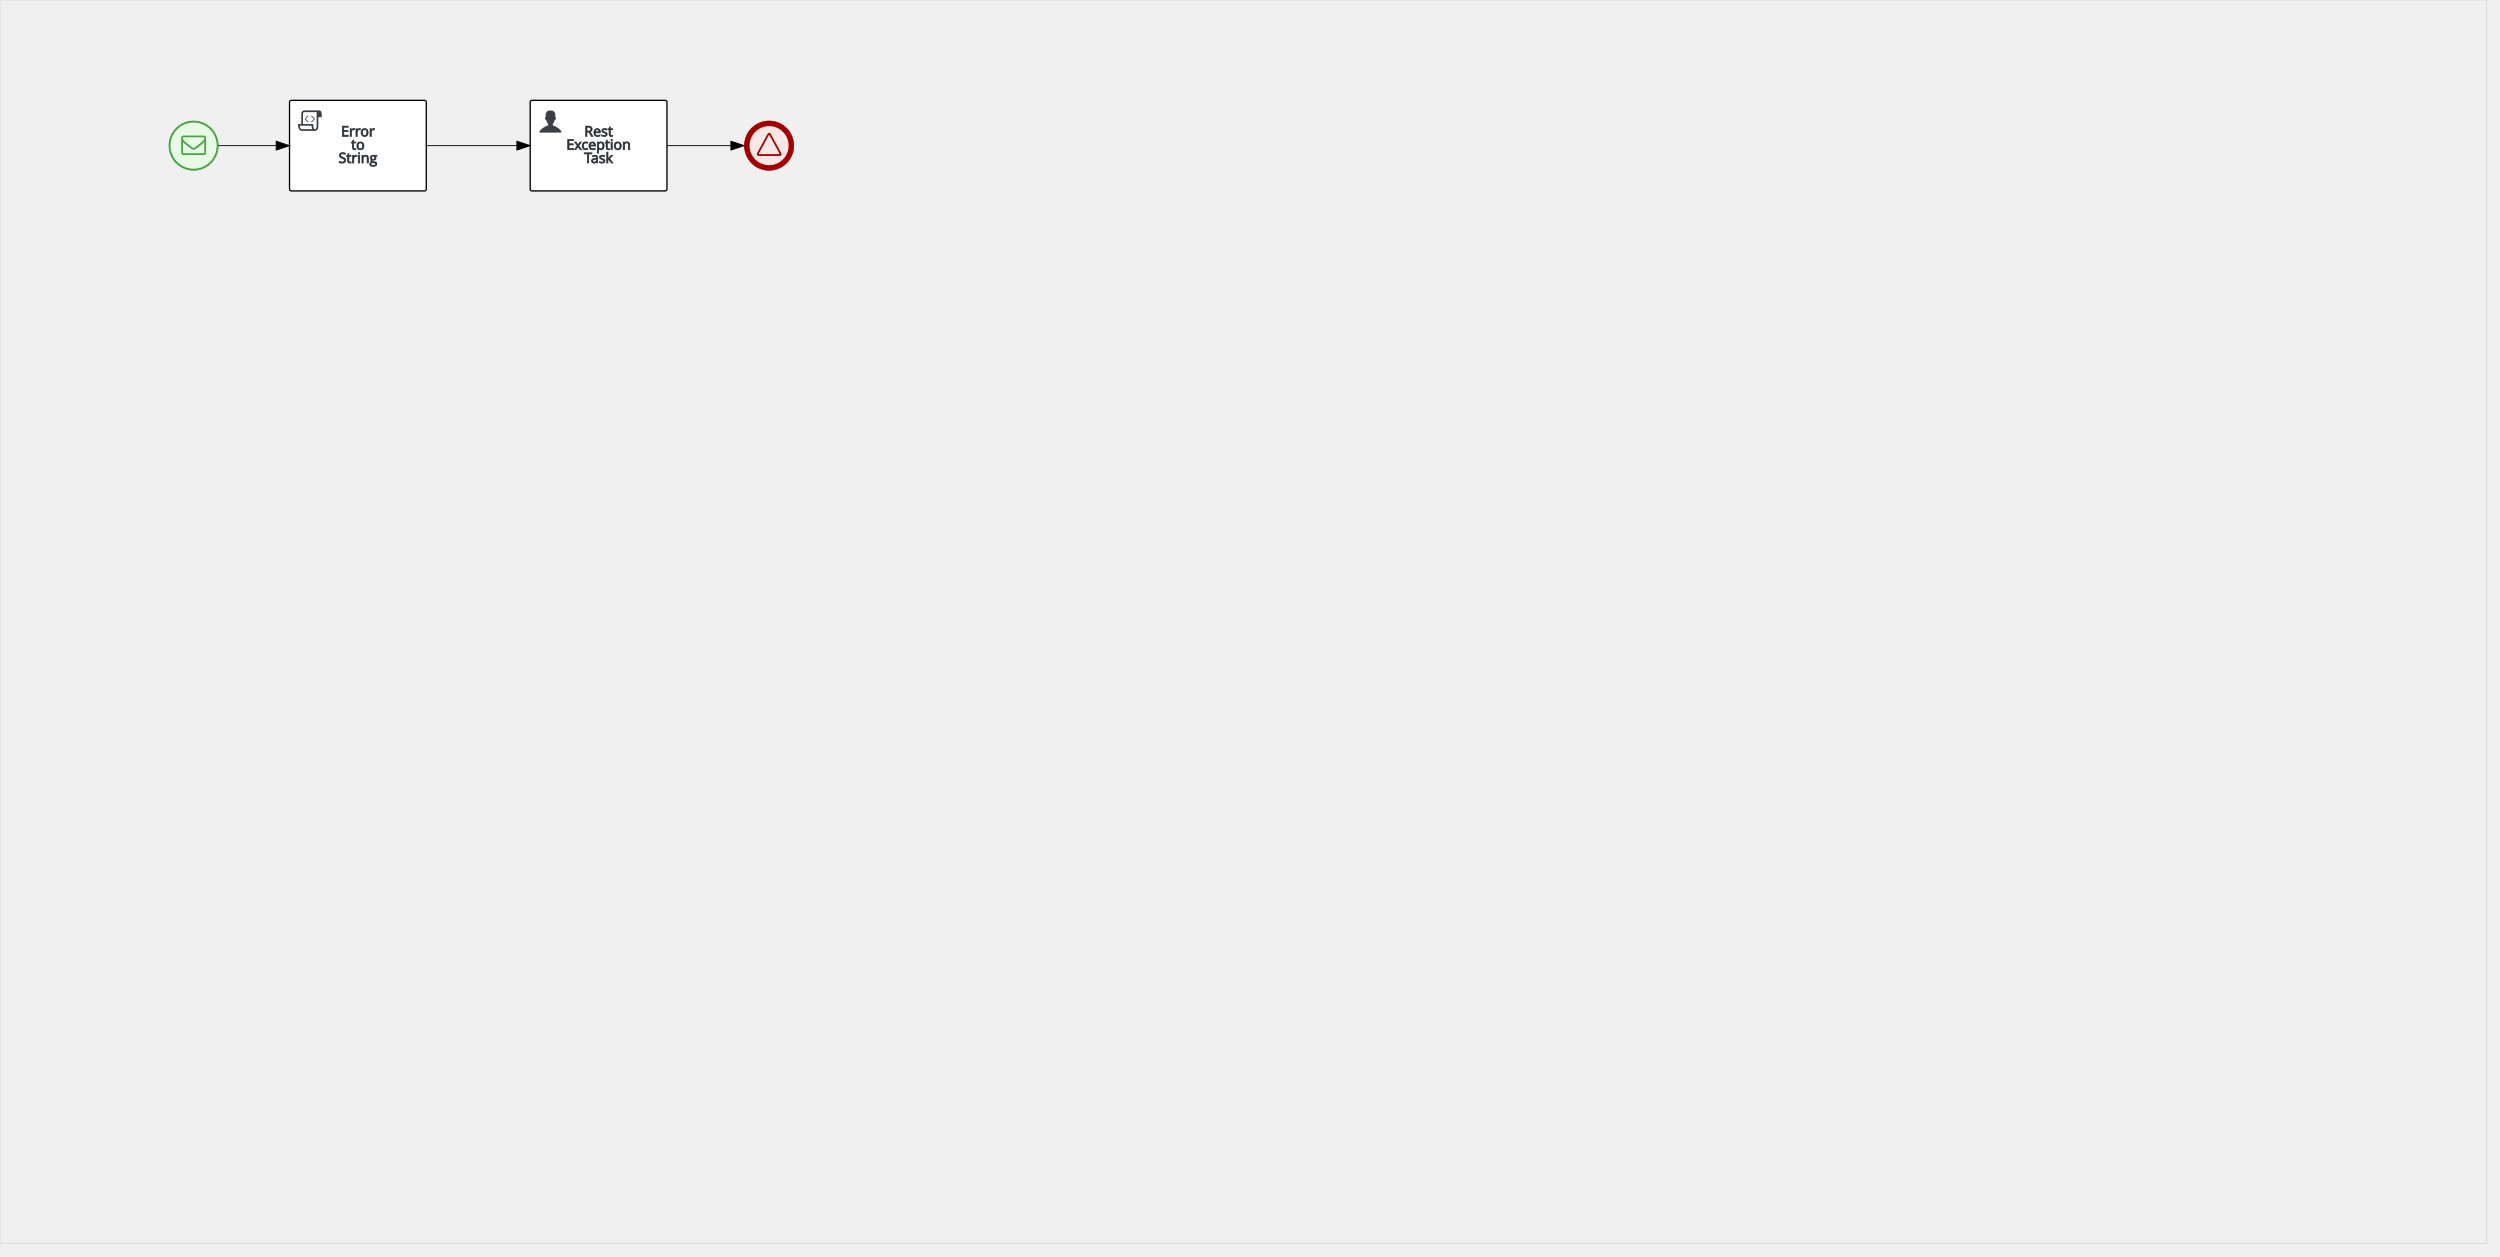
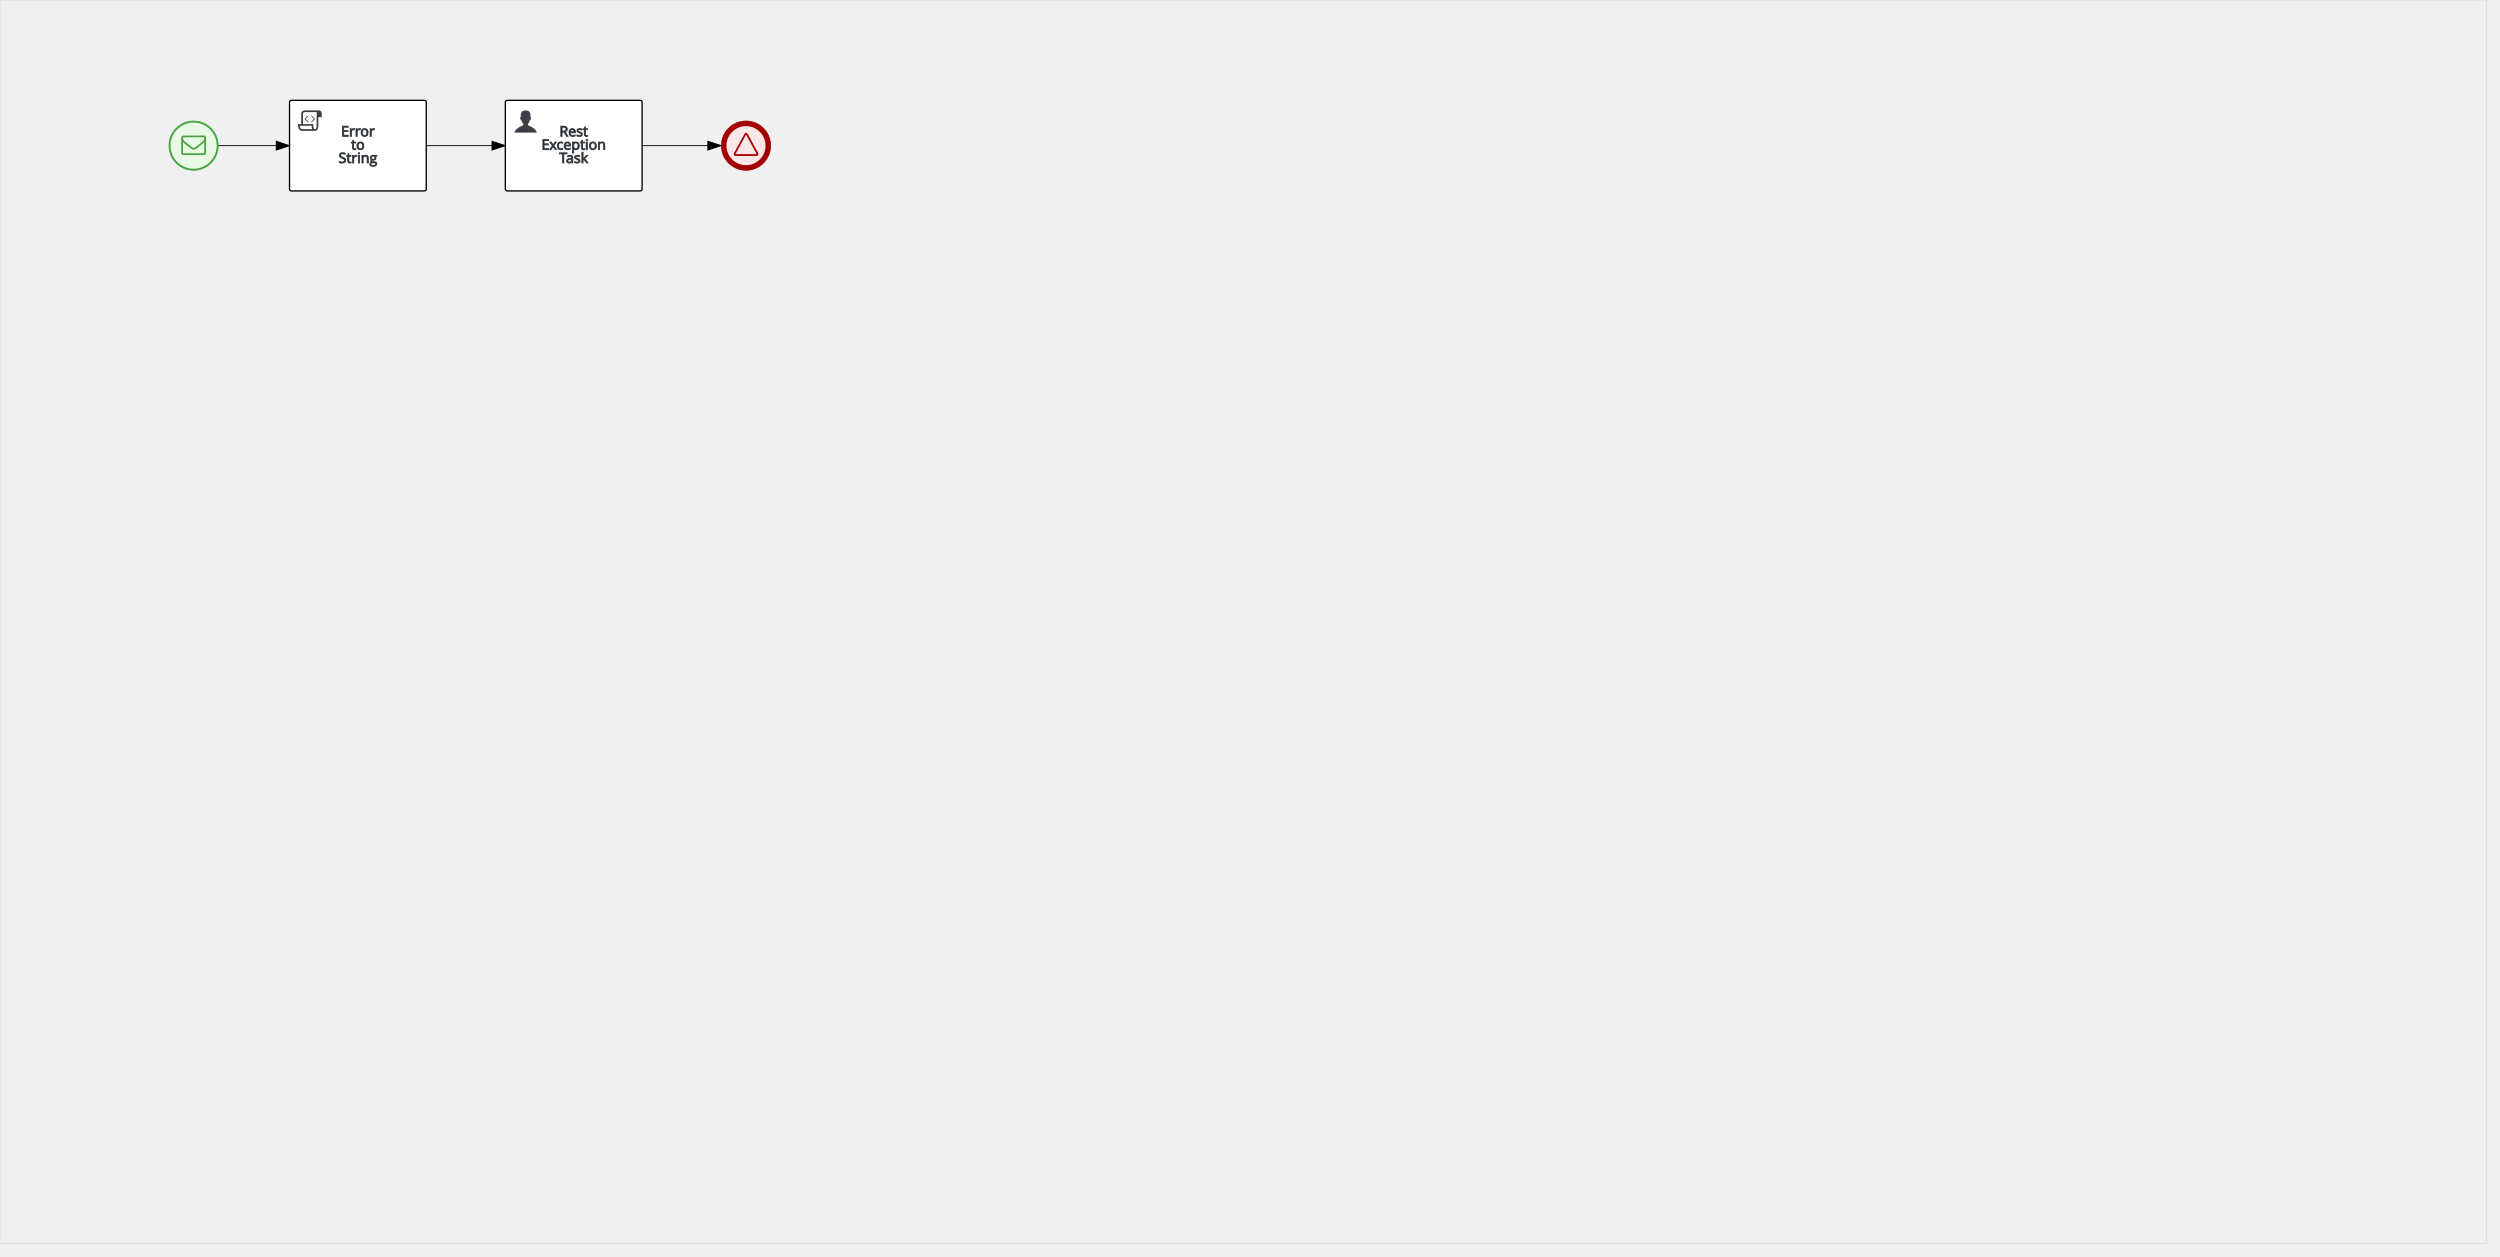
<svg xmlns="http://www.w3.org/2000/svg" version="1.1" width="2815" height="1415">
  <defs />
  <g transform="matrix(1,0,0,1,0,0)">
    <g>
      <g>
        <path fill="none" stroke="#d3d3d3" paint-order="fill stroke markers" d=" M 0 0 L 2800 0 L 2800 1400 L 0 1400 L 0 0 Z Z" stroke-miterlimit="10" stroke-opacity="0.8" stroke-dasharray="" />
      </g>
      <g id="_D5A008DD-997E-4CD7-8D95-3D7E9E0BF710" bpmn2nodeid="_D5A008DD-997E-4CD7-8D95-3D7E9E0BF710" transform="matrix(1,0,0,1,326,113)">
        <g>
          <path fill="none" stroke="none" />
        </g>
        <g transform="matrix(1,0,0,1,0,0)">
          <path fill="#ffffff" stroke="none" id="_D5A008DD-997E-4CD7-8D95-3D7E9E0BF710?shapeType=BACKGROUND" paint-order="stroke fill markers" d=" M 2 0 L 152 0 L 152 0 A 2 2 0 0 1 154 2 L 154 100 L 154 100 A 2 2 0 0 1 152 102 L 2 102 L 2 102 A 2 2 0 0 1 0 100 L 0 2 L 0 2 A 2 2 0 0 1 2 0 Z" />
        </g>
        <g transform="matrix(1,0,0,1,0,0)">
          <path fill="none" stroke="rgb(0,0,0)" id="_D5A008DD-997E-4CD7-8D95-3D7E9E0BF710?shapeType=BORDER&amp;renderType=STROKE" paint-order="fill stroke markers" d=" M 2 0 L 152 0 L 152 0 A 2 2 0 0 1 154 2 L 154 100 L 154 100 A 2 2 0 0 1 152 102 L 2 102 L 2 102 A 2 2 0 0 1 0 100 L 0 2 L 0 2 A 2 2 0 0 1 2 0 Z" stroke-miterlimit="10" stroke-width="1.5" stroke-dasharray="" />
        </g>
        <g>
          <g transform="matrix(0.06,0,0,0.06,9.4,9.4)">
            <g transform="matrix(1,0,0,1,0,0)">
              <path fill="#393f44" stroke="none" id="_D5A008DD-997E-4CD7-8D95-3D7E9E0BF710undefined" paint-order="stroke fill markers" d=" M 0 0 M 197.3 130.2 C 194.4 127.3 189.6 127.3 186.7 130.2 L 130.2 186.7 C 127.3 189.6 127.3 194.4 130.2 197.3 L 186.7 253.8 C 188.1 255.3 190.1 256 192 256 C 193.9 256 195.9 255.3 197.3 253.7 C 200.2 250.8 200.2 246 197.3 243.1 L 146.2 192 L 197.3 140.8 C 200.2 137.9 200.2 133.1 197.3 130.2 Z" />
            </g>
            <g transform="matrix(1,0,0,1,0,0)">
              <path fill="#393f44" stroke="none" id="_D5A008DD-997E-4CD7-8D95-3D7E9E0BF710undefined" paint-order="stroke fill markers" d=" M 0 0 M 261.3 130.2 C 258.4 127.3 253.6 127.3 250.7 130.2 C 247.8 133.1 247.8 137.9 250.7 140.8 L 301.8 191.9 L 250.7 243 C 247.8 245.9 247.8 250.7 250.7 253.6 C 252.1 255.3 254.1 256 256 256 C 257.9 256 259.9 255.3 261.3 253.8 L 317.8 197.3 C 320.7 194.4 320.7 189.6 317.8 186.7 L 261.3 130.2 Z" />
            </g>
            <g transform="matrix(1,0,0,1,0,0)">
              <path fill="#393f44" stroke="none" id="_D5A008DD-997E-4CD7-8D95-3D7E9E0BF710undefined" paint-order="stroke fill markers" d=" M 0 0 M 400 32 C 400 32 152.8 32 128 32 C 62 32 64 96 64 96 L 64 288 L 1 288 C 1 288 -4 416 78 416 L 320 416 C 368 416 384 368 384 336 C 384 314.2 384 224.4 384 160 L 448 160 L 448 96 C 448 96 449 32 400 32 Z M 0 0 M 78 383.9 C 68.5 383.9 61.6 381.1 55.5 374.9 C 43.4 362.4 37.5 339.6 34.9 320 L 256.9 320 C 257.1 322.7 257.3 325.4 257.6 328.2 C 260 351.6 264.7 370.1 271.9 383.9 L 78 383.9 L 78 383.9 Z M 0 0 M 352 336 C 352 345.9 349.6 360.3 342.9 371 C 337.2 380.1 330.4 384 320 384 C 285 384 288 288 288 288 L 96 288 L 96 96 L 96 95.9 L 96 95.1 C 96 90.6 97.6 78.3 104.7 71.2 C 106.5 69.4 111.9 64 128 64 L 356.5 64 C 354.4 72.8 352.8 81.8 352.2 89.9 C 352.2 90.5 352.1 91.1 352.1 91.7 C 352.1 92 352.1 92.3 352.1 92.6 C 352 94.8 352 96 352 96 L 352 160 L 352 336 Z" />
            </g>
          </g>
        </g>
        <g transform="matrix(1,0,0,1,77,28.5)">
          <g>
            <text fill="#000000" stroke="none" font-family="Open Sans" font-size="12pt" font-style="normal" font-weight="normal" text-decoration="normal" x="0" y="12" text-anchor="middle" dominant-baseline="alphabetic">Error</text>
            <text fill="#000000" stroke="none" font-family="Open Sans" font-size="12pt" font-style="normal" font-weight="normal" text-decoration="normal" x="0" y="27" text-anchor="middle" dominant-baseline="alphabetic">to</text>
            <text fill="#000000" stroke="none" font-family="Open Sans" font-size="12pt" font-style="normal" font-weight="normal" text-decoration="normal" x="0" y="42" text-anchor="middle" dominant-baseline="alphabetic" id="_D5A008DD-997E-4CD7-8D95-3D7E9E0BF710undefined">String</text>
            <path fill="none" stroke="none" />
            <text fill="none" stroke="#393f44" font-family="Open Sans" font-size="12pt" font-style="normal" font-weight="normal" text-decoration="normal" x="0" y="12" text-anchor="middle" dominant-baseline="alphabetic" stroke-miterlimit="10" stroke-dasharray="">Error</text>
            <path fill="none" stroke="none" />
            <text fill="none" stroke="#393f44" font-family="Open Sans" font-size="12pt" font-style="normal" font-weight="normal" text-decoration="normal" x="0" y="27" text-anchor="middle" dominant-baseline="alphabetic" stroke-miterlimit="10" stroke-dasharray="">to</text>
            <path fill="none" stroke="none" />
            <text fill="none" stroke="#393f44" font-family="Open Sans" font-size="12pt" font-style="normal" font-weight="normal" text-decoration="normal" x="0" y="42" text-anchor="middle" dominant-baseline="alphabetic" stroke-miterlimit="10" stroke-dasharray="">String</text>
          </g>
        </g>
      </g>
-       <g id="_48AEE1E1-C532-4DB9-A927-A95B58C2923B" bpmn2nodeid="_48AEE1E1-C532-4DB9-A927-A95B58C2923B" transform="matrix(1,0,0,1,597,113)">
+       <g id="_BAD72B79-A5E9-4514-A85D-3254A03ECB19" bpmn2nodeid="_BAD72B79-A5E9-4514-A85D-3254A03ECB19" transform="matrix(1,0,0,1,190,136)">
+         <g>
+           <path fill="none" stroke="none" />
+         </g>
+         <g transform="matrix(0.125,0,0,0.125,0,0)">
+           <g transform="matrix(1,0,0,1,0,0)">
+             <path fill="#e8fae6" stroke="none" id="_BAD72B79-A5E9-4514-A85D-3254A03ECB19?shapeType=BACKGROUND" paint-order="stroke fill markers" d=" M 0 0 M 444 224 C 444 263.9 434.2 300.8 414.4 334.5 C 394.7 368.2 368 394.9 334.4 414.5 C 300.8 434.1 263.9 444 224 444 C 184.1 444 147.2 434.2 113.5 414.4 C 79.8 394.7 53.1 368 33.5 334.4 C 13.9 300.8 4 263.9 4 224 C 4 184.1 13.8 147.2 33.6 113.5 C 53.4 79.8 80.1 53.1 113.6 33.5 C 147.1 13.9 184.1 4 224 4 C 263.9 4 300.8 13.8 334.5 33.6 C 368.2 53.4 394.9 80.1 414.5 113.6 C 434.1 147.1 444 184.1 444 224 Z" />
+           </g>
+           <g>
+             <g transform="matrix(1,0,0,1,0,0)">
+               <g transform="matrix(1,0,0,1,0,0)">
+                 <path fill="rgb(74,162,65)" stroke="none" id="_BAD72B79-A5E9-4514-A85D-3254A03ECB19?shapeType=BORDER&amp;renderType=FILL" paint-order="stroke fill markers" d=" M 0 0 M 224 0 C 100.3 0 0 100.3 0 224 C 0 347.7 100.3 448 224 448 C 347.7 448 448 347.7 448 224 C 448 100.3 347.7 0 224 0 Z M 0 0 M 224 432 C 109.1 432 16 338.9 16 224 C 16 109.1 109.1 16 224 16 C 338.9 16 432 109.1 432 224 C 432 338.9 338.9 432 224 432 Z" />
+               </g>
+             </g>
+           </g>
+           <g>
+             <g transform="matrix(1,0,0,1,0,0)">
+               <g transform="matrix(1,0,0,1,0,0)">
+                 <path fill="#4aa241" stroke="none" id="_BAD72B79-A5E9-4514-A85D-3254A03ECB19undefined" paint-order="stroke fill markers" d=" M 0 0 M 320.2 288.7 L 320.2 192.7 C 317.6 195.7 314.7 198.5 311.6 200.9 C 289.2 218.1 271.5 232.1 258.4 243.1 C 254.2 246.7 250.7 249.5 248 251.5 C 245.3 253.5 241.8 255.5 237.2 257.6 C 232.6 259.7 228.4 260.7 224.4 260.7 L 224.2 260.7 C 220.2 260.7 216 259.7 211.4 257.6 C 206.8 255.5 203.2 253.5 200.6 251.5 C 197.9 249.5 194.5 246.7 190.2 243.1 C 177.1 232.1 159.3 218 137 200.9 C 133.9 198.4 131.1 195.7 128.4 192.7 L 128.4 288.7 C 128.4 289.8 128.8 290.7 129.6 291.5 C 130.4 292.3 131.4 292.7 132.4 292.7 L 316.4 292.7 C 317.5 292.7 318.4 292.3 319.2 291.5 C 319.9 290.7 320.2 289.8 320.2 288.7 Z M 0 0 M 320.2 152.7 C 320.2 151.6 319.8 150.7 319 149.9 C 318.2 149.1 317.3 148.7 316.2 148.7 L 316.2 148.7 L 132.2 148.7 C 131.1 148.7 130.2 149.1 129.4 149.9 C 128.6 150.7 128.2 151.6 128.2 152.7 C 128.2 166.7 134.3 178.5 146.6 188.2 C 162.7 200.9 179.4 214.1 196.7 227.8 C 197.2 228.2 198.6 229.5 201.1 231.5 C 203.6 233.6 205.5 235.1 206.9 236.2 C 208.3 237.3 210.1 238.6 212.5 240.1 C 214.9 241.6 216.9 242.8 218.8 243.5 C 220.7 244.3 222.5 244.6 224.2 244.6 L 224.4 244.6 C 226 244.6 227.8 244.2 229.8 243.5 C 231.8 242.8 233.8 241.6 236.1 240.1 C 238.4 238.6 240.3 237.2 241.7 236.2 C 243.1 235.1 245.1 233.6 247.5 231.5 C 249.9 229.4 251.4 228.3 251.9 227.8 C 269.3 214 285.9 200.9 302 188.2 C 306.5 184.6 310.7 179.8 314.6 173.7 C 318.5 167.7 320.4 162.2 320.4 157.3 L 320.4 154.2 L 320.4 152.7 Z M 0 0 M 336.2 152.7 L 336.2 288.7 C 336.2 294.2 334.3 298.9 330.3 302.8 C 326.4 306.7 321.7 308.7 316.2 308.7 L 132.2 308.7 C 126.7 308.7 122 306.7 118.1 302.8 C 114.2 298.9 112.2 294.2 112.2 288.7 L 112.2 152.7 C 112.2 147.2 114.2 142.5 118.1 138.6 C 122 134.7 126.7 132.7 132.2 132.7 L 316.2 132.7 C 321.7 132.7 326.4 134.6 330.3 138.6 C 334.2 142.6 336.2 147.2 336.2 152.7 Z" />
+               </g>
+             </g>
+           </g>
+         </g>
+         <g transform="matrix(1,0,0,1,28,56)">
+           <g />
+         </g>
+       </g>
+       <g transform="matrix(1,0,0,1,326,113)" />
+       <g id="_FA46565F-1BF5-4D76-8772-E96B9A28308F" bpmn2nodeid="_FA46565F-1BF5-4D76-8772-E96B9A28308F" transform="matrix(1,0,0,1,812,136)">
+         <g>
+           <path fill="none" stroke="none" />
+         </g>
+         <g transform="matrix(0.125,0,0,0.125,0,0)">
+           <g transform="matrix(1,0,0,1,0,0)">
+             <path fill="#fce7e7" stroke="none" id="_FA46565F-1BF5-4D76-8772-E96B9A28308F?shapeType=BACKGROUND" paint-order="stroke fill markers" d=" M 0 0 M 444 224 C 444 263.9 434.2 300.8 414.4 334.5 C 394.7 368.2 368 394.9 334.4 414.5 C 300.8 434.1 263.9 444 224 444 C 184.1 444 147.2 434.2 113.5 414.4 C 79.8 394.7 53.1 368 33.5 334.4 C 13.9 300.8 4 263.9 4 224 C 4 184.1 13.8 147.2 33.6 113.5 C 53.4 79.8 80.1 53.1 113.6 33.5 C 147.1 13.9 184.1 4 224 4 C 263.9 4 300.8 13.8 334.5 33.6 C 368.2 53.4 394.9 80.1 414.5 113.6 C 434.1 147.1 444 184.1 444 224 Z" />
+           </g>
+           <g>
+             <g transform="matrix(1,0,0,1,0,0)">
+               <g transform="matrix(1,0,0,1,0,0)">
+                 <path fill="rgb(163,0,0)" stroke="none" id="_FA46565F-1BF5-4D76-8772-E96B9A28308F?shapeType=BORDER&amp;renderType=FILL" paint-order="stroke fill markers" d=" M 0 0 M 224 0 C 100.3 0 0 100.3 0 224 C 0 347.7 100.3 448 224 448 C 347.7 448 448 347.7 448 224 C 448 100.3 347.7 0 224 0 Z M 0 0 M 224 400 C 126.8 400 48 321.2 48 224 C 48 126.8 126.8 48 224 48 C 321.2 48 400 126.8 400 224 C 400 321.2 321.2 400 224 400 Z" />
+               </g>
+             </g>
+           </g>
+           <g>
+             <g transform="matrix(1,0,0,1,0,0)">
+               <g transform="matrix(1,0,0,1,0,0)">
+                 <path fill="#a30000" stroke="none" id="_FA46565F-1BF5-4D76-8772-E96B9A28308Fundefined" paint-order="stroke fill markers" d=" M 0 0 M 224.6 124.8 L 320.5 300.7 L 128.8 300.7 L 224.6 124.8 M 224.6 108.7 C 221.7 108.7 219 109.5 216.5 110.9 C 214 112.3 212.1 114.5 210.6 117 L 114.7 293 C 111.8 298.2 111.9 303.5 114.9 308.8 C 116.3 311.2 118.2 313.2 120.7 314.6 C 123.1 316 125.8 316.7 128.7 316.7 L 320.5 316.7 C 323.4 316.7 325.9 316 328.4 314.6 C 330.9 313.2 332.8 311.3 334.2 308.8 C 337.3 303.6 337.3 298.3 334.4 293 L 238.5 117 C 237.1 114.4 235.2 112.4 232.7 110.9 C 230.2 109.4 227.5 108.7 224.6 108.7 L 224.6 108.7 Z" />
+               </g>
+             </g>
+           </g>
+         </g>
+         <g transform="matrix(1,0,0,1,28,56)">
+           <g />
+         </g>
+       </g>
+       <g id="_48AEE1E1-C532-4DB9-A927-A95B58C2923B" bpmn2nodeid="_48AEE1E1-C532-4DB9-A927-A95B58C2923B" transform="matrix(1,0,0,1,569,113)">
        <g>
          <path fill="none" stroke="none" />
        </g>
        <g transform="matrix(1,0,0,1,0,0)">
          <path fill="#ffffff" stroke="none" id="_48AEE1E1-C532-4DB9-A927-A95B58C2923B?shapeType=BACKGROUND" paint-order="stroke fill markers" d=" M 2 0 L 152 0 L 152 0 A 2 2 0 0 1 154 2 L 154 100 L 154 100 A 2 2 0 0 1 152 102 L 2 102 L 2 102 A 2 2 0 0 1 0 100 L 0 2 L 0 2 A 2 2 0 0 1 2 0 Z" />
        </g>
        <g transform="matrix(1,0,0,1,0,0)">
          <path fill="none" stroke="rgb(0,0,0)" id="_48AEE1E1-C532-4DB9-A927-A95B58C2923B?shapeType=BORDER&amp;renderType=STROKE" paint-order="fill stroke markers" d=" M 2 0 L 152 0 L 152 0 A 2 2 0 0 1 154 2 L 154 100 L 154 100 A 2 2 0 0 1 152 102 L 2 102 L 2 102 A 2 2 0 0 1 0 100 L 0 2 L 0 2 A 2 2 0 0 1 2 0 Z" stroke-miterlimit="10" stroke-width="1.5" stroke-dasharray="" />
        </g>
        <g>
          <g transform="matrix(0.06,0,0,0.06,9.4,9.4)">
            <g transform="matrix(1,0,0,1,0,0)">
              <path fill="#393f44" stroke="none" id="_48AEE1E1-C532-4DB9-A927-A95B58C2923Bundefined" paint-order="stroke fill markers" d=" M 0 0 M 16 445.21 C 16 440.869 18.784 431.129 22.001 424.217 C 35.768 394.64 77.283 359.28 129 333.084 C 144.516 325.224 157.347 319.964 167.807 317.174 C 171.932 316.074 175.729 314.414 176.525 313.363 C 178.894 310.234 180.914 302.908 181.727 294.5 L 182.5 286.5 L 178.507 283.455 C 166.303 274.146 154.284 251.678 148.04 226.5 C 145.611 216.707 145.056 215.462 142.984 215.158 C 141.703 214.97 138.083 212.243 134.939 209.099 C 123.233 197.393 116.891 177.376 121.44 166.49 C 123.002 162.751 128.155 159.01 131.75 159.004 C 134.448 159 134.471 158.603 132.914 138.788 C 130.927 113.496 134.279 92.265 143.132 74.076 C 152.232 55.38 167.569 42.882 189.049 36.66 C 210.203 30.532 237.797 30.532 258.951 36.66 C 300.042 48.563 318.958 83.806 314.955 141 C 314.32 150.075 313.624 157.788 313.409 158.14 C 313.194 158.493 314.575 159.073 316.479 159.43 C 328.929 161.766 330.986 177.018 321.496 196.621 C 316.903 206.109 309.357 214.508 304.817 215.185 C 303.023 215.453 302.293 217.146 299.943 226.5 C 296.659 239.567 294.474 245.305 287.948 257.995 C 282.491 268.606 273.035 281.109 268.108 284.229 L 264.871 286.278 L 265.518 292.889 C 266.345 301.33 268.639 309.871 270.877 312.837 C 272.067 314.415 275.002 315.79 280.063 317.139 C 291.069 320.075 303.617 325.274 321 334.102 C 369.815 358.891 410.848 393.758 425.032 422.5 C 429.07 430.682 432 440.232 432 445.21 L 432 448 L 224 448 L 16 448 L 16 445.21 Z" />
            </g>
          </g>
        </g>
        <g transform="matrix(1,0,0,1,77,28.5)">
          <g>
            <text fill="#000000" stroke="none" font-family="Open Sans" font-size="12pt" font-style="normal" font-weight="normal" text-decoration="normal" x="0" y="12" text-anchor="middle" dominant-baseline="alphabetic">Rest</text>
            <text fill="#000000" stroke="none" font-family="Open Sans" font-size="12pt" font-style="normal" font-weight="normal" text-decoration="normal" x="0" y="27" text-anchor="middle" dominant-baseline="alphabetic">Exception</text>
            <text fill="#000000" stroke="none" font-family="Open Sans" font-size="12pt" font-style="normal" font-weight="normal" text-decoration="normal" x="0" y="42" text-anchor="middle" dominant-baseline="alphabetic" id="_48AEE1E1-C532-4DB9-A927-A95B58C2923Bundefined">Task</text>
            <path fill="none" stroke="none" />
            <text fill="none" stroke="#393f44" font-family="Open Sans" font-size="12pt" font-style="normal" font-weight="normal" text-decoration="normal" x="0" y="12" text-anchor="middle" dominant-baseline="alphabetic" stroke-miterlimit="10" stroke-dasharray="">Rest</text>
            <path fill="none" stroke="none" />
            <text fill="none" stroke="#393f44" font-family="Open Sans" font-size="12pt" font-style="normal" font-weight="normal" text-decoration="normal" x="0" y="27" text-anchor="middle" dominant-baseline="alphabetic" stroke-miterlimit="10" stroke-dasharray="">Exception</text>
            <path fill="none" stroke="none" />
            <text fill="none" stroke="#393f44" font-family="Open Sans" font-size="12pt" font-style="normal" font-weight="normal" text-decoration="normal" x="0" y="42" text-anchor="middle" dominant-baseline="alphabetic" stroke-miterlimit="10" stroke-dasharray="">Task</text>
          </g>
        </g>
      </g>
      <g id="_5734B144-9F11-4F69-9E1C-20F3BB9F91F8" bpmn2nodeid="_5734B144-9F11-4F69-9E1C-20F3BB9F91F8">
        <g>
-           <path fill="none" stroke="#000000" paint-order="fill stroke markers" d=" M 480 164 L 582 164" stroke-miterlimit="10" stroke-dasharray="" />
-         </g>
-         <g transform="matrix(1,0,0,1,480,164)" />
-         <g transform="matrix(6.123233995736766e-17,1,-1,6.123233995736766e-17,597,159)">
+           <path fill="none" stroke="#000000" paint-order="fill stroke markers" d=" M 480 164 L 554 164" stroke-miterlimit="10" stroke-dasharray="" />
+         </g>
+         <g transform="matrix(1,0,0,1,480,164.0003)" />
+         <g transform="matrix(0.000002036887,1,-1,0.000002036887,569,159.0002)">
          <path fill="#000000" stroke="#000000" paint-order="fill stroke markers" d=" M 10 15 L 0 15 L 5 0 Z" stroke-miterlimit="10" stroke-dasharray="" />
        </g>
      </g>
-       <g id="_BAD72B79-A5E9-4514-A85D-3254A03ECB19" bpmn2nodeid="_BAD72B79-A5E9-4514-A85D-3254A03ECB19" transform="matrix(1,0,0,1,190,136)">
-         <g>
-           <path fill="none" stroke="none" />
-         </g>
-         <g transform="matrix(0.125,0,0,0.125,0,0)">
-           <g transform="matrix(1,0,0,1,0,0)">
-             <path fill="#e8fae6" stroke="none" id="_BAD72B79-A5E9-4514-A85D-3254A03ECB19?shapeType=BACKGROUND" paint-order="stroke fill markers" d=" M 0 0 M 444 224 C 444 263.9 434.2 300.8 414.4 334.5 C 394.7 368.2 368 394.9 334.4 414.5 C 300.8 434.1 263.9 444 224 444 C 184.1 444 147.2 434.2 113.5 414.4 C 79.8 394.7 53.1 368 33.5 334.4 C 13.9 300.8 4 263.9 4 224 C 4 184.1 13.8 147.2 33.6 113.5 C 53.4 79.8 80.1 53.1 113.6 33.5 C 147.1 13.9 184.1 4 224 4 C 263.9 4 300.8 13.8 334.5 33.6 C 368.2 53.4 394.9 80.1 414.5 113.6 C 434.1 147.1 444 184.1 444 224 Z" />
-           </g>
-           <g>
-             <g transform="matrix(1,0,0,1,0,0)">
-               <g transform="matrix(1,0,0,1,0,0)">
-                 <path fill="rgb(74,162,65)" stroke="none" id="_BAD72B79-A5E9-4514-A85D-3254A03ECB19?shapeType=BORDER&amp;renderType=FILL" paint-order="stroke fill markers" d=" M 0 0 M 224 0 C 100.3 0 0 100.3 0 224 C 0 347.7 100.3 448 224 448 C 347.7 448 448 347.7 448 224 C 448 100.3 347.7 0 224 0 Z M 0 0 M 224 432 C 109.1 432 16 338.9 16 224 C 16 109.1 109.1 16 224 16 C 338.9 16 432 109.1 432 224 C 432 338.9 338.9 432 224 432 Z" />
-               </g>
-             </g>
-           </g>
-           <g>
-             <g transform="matrix(1,0,0,1,0,0)">
-               <g transform="matrix(1,0,0,1,0,0)">
-                 <path fill="#4aa241" stroke="none" id="_BAD72B79-A5E9-4514-A85D-3254A03ECB19undefined" paint-order="stroke fill markers" d=" M 0 0 M 320.2 288.7 L 320.2 192.7 C 317.6 195.7 314.7 198.5 311.6 200.9 C 289.2 218.1 271.5 232.1 258.4 243.1 C 254.2 246.7 250.7 249.5 248 251.5 C 245.3 253.5 241.8 255.5 237.2 257.6 C 232.6 259.7 228.4 260.7 224.4 260.7 L 224.2 260.7 C 220.2 260.7 216 259.7 211.4 257.6 C 206.8 255.5 203.2 253.5 200.6 251.5 C 197.9 249.5 194.5 246.7 190.2 243.1 C 177.1 232.1 159.3 218 137 200.9 C 133.9 198.4 131.1 195.7 128.4 192.7 L 128.4 288.7 C 128.4 289.8 128.8 290.7 129.6 291.5 C 130.4 292.3 131.4 292.7 132.4 292.7 L 316.4 292.7 C 317.5 292.7 318.4 292.3 319.2 291.5 C 319.9 290.7 320.2 289.8 320.2 288.7 Z M 0 0 M 320.2 152.7 C 320.2 151.6 319.8 150.7 319 149.9 C 318.2 149.1 317.3 148.7 316.2 148.7 L 316.2 148.7 L 132.2 148.7 C 131.1 148.7 130.2 149.1 129.4 149.9 C 128.6 150.7 128.2 151.6 128.2 152.7 C 128.2 166.7 134.3 178.5 146.6 188.2 C 162.7 200.9 179.4 214.1 196.7 227.8 C 197.2 228.2 198.6 229.5 201.1 231.5 C 203.6 233.6 205.5 235.1 206.9 236.2 C 208.3 237.3 210.1 238.6 212.5 240.1 C 214.9 241.6 216.9 242.8 218.8 243.5 C 220.7 244.3 222.5 244.6 224.2 244.6 L 224.4 244.6 C 226 244.6 227.8 244.2 229.8 243.5 C 231.8 242.8 233.8 241.6 236.1 240.1 C 238.4 238.6 240.3 237.2 241.7 236.2 C 243.1 235.1 245.1 233.6 247.5 231.5 C 249.9 229.4 251.4 228.3 251.9 227.8 C 269.3 214 285.9 200.9 302 188.2 C 306.5 184.6 310.7 179.8 314.6 173.7 C 318.5 167.7 320.4 162.2 320.4 157.3 L 320.4 154.2 L 320.4 152.7 Z M 0 0 M 336.2 152.7 L 336.2 288.7 C 336.2 294.2 334.3 298.9 330.3 302.8 C 326.4 306.7 321.7 308.7 316.2 308.7 L 132.2 308.7 C 126.7 308.7 122 306.7 118.1 302.8 C 114.2 298.9 112.2 294.2 112.2 288.7 L 112.2 152.7 C 112.2 147.2 114.2 142.5 118.1 138.6 C 122 134.7 126.7 132.7 132.2 132.7 L 316.2 132.7 C 321.7 132.7 326.4 134.6 330.3 138.6 C 334.2 142.6 336.2 147.2 336.2 152.7 Z" />
-               </g>
-             </g>
-           </g>
-         </g>
-         <g transform="matrix(1,0,0,1,28,56)">
-           <g />
-         </g>
-       </g>
+       <g transform="matrix(1,0,0,1,569,113)" />
+       <g id="_FA46565F-1BF5-4D76-8772-E96B9A28308F" bpmn2nodeid="_FA46565F-1BF5-4D76-8772-E96B9A28308F" transform="matrix(1,0,0,1,812,136)">
+         <g>
+           <path fill="none" stroke="none" />
+         </g>
+         <g transform="matrix(0.125,0,0,0.125,0,0)">
+           <g transform="matrix(1,0,0,1,0,0)">
+             <path fill="#fce7e7" stroke="none" id="_FA46565F-1BF5-4D76-8772-E96B9A28308F?shapeType=BACKGROUND" paint-order="stroke fill markers" d=" M 0 0 M 444 224 C 444 263.9 434.2 300.8 414.4 334.5 C 394.7 368.2 368 394.9 334.4 414.5 C 300.8 434.1 263.9 444 224 444 C 184.1 444 147.2 434.2 113.5 414.4 C 79.8 394.7 53.1 368 33.5 334.4 C 13.9 300.8 4 263.9 4 224 C 4 184.1 13.8 147.2 33.6 113.5 C 53.4 79.8 80.1 53.1 113.6 33.5 C 147.1 13.9 184.1 4 224 4 C 263.9 4 300.8 13.8 334.5 33.6 C 368.2 53.4 394.9 80.1 414.5 113.6 C 434.1 147.1 444 184.1 444 224 Z" />
+           </g>
+           <g>
+             <g transform="matrix(1,0,0,1,0,0)">
+               <g transform="matrix(1,0,0,1,0,0)">
+                 <path fill="rgb(163,0,0)" stroke="none" id="_FA46565F-1BF5-4D76-8772-E96B9A28308F?shapeType=BORDER&amp;renderType=FILL" paint-order="stroke fill markers" d=" M 0 0 M 224 0 C 100.3 0 0 100.3 0 224 C 0 347.7 100.3 448 224 448 C 347.7 448 448 347.7 448 224 C 448 100.3 347.7 0 224 0 Z M 0 0 M 224 400 C 126.8 400 48 321.2 48 224 C 48 126.8 126.8 48 224 48 C 321.2 48 400 126.8 400 224 C 400 321.2 321.2 400 224 400 Z" />
+               </g>
+             </g>
+           </g>
+           <g>
+             <g transform="matrix(1,0,0,1,0,0)">
+               <g transform="matrix(1,0,0,1,0,0)">
+                 <path fill="#a30000" stroke="none" id="_FA46565F-1BF5-4D76-8772-E96B9A28308Fundefined" paint-order="stroke fill markers" d=" M 0 0 M 224.6 124.8 L 320.5 300.7 L 128.8 300.7 L 224.6 124.8 M 224.6 108.7 C 221.7 108.7 219 109.5 216.5 110.9 C 214 112.3 212.1 114.5 210.6 117 L 114.7 293 C 111.8 298.2 111.9 303.5 114.9 308.8 C 116.3 311.2 118.2 313.2 120.7 314.6 C 123.1 316 125.8 316.7 128.7 316.7 L 320.5 316.7 C 323.4 316.7 325.9 316 328.4 314.6 C 330.9 313.2 332.8 311.3 334.2 308.8 C 337.3 303.6 337.3 298.3 334.4 293 L 238.5 117 C 237.1 114.4 235.2 112.4 232.7 110.9 C 230.2 109.4 227.5 108.7 224.6 108.7 L 224.6 108.7 Z" />
+               </g>
+             </g>
+           </g>
+         </g>
+         <g transform="matrix(1,0,0,1,28,56)">
+           <g />
+         </g>
+       </g>
+       <g id="_9793100F-886C-40BE-80B0-0464FFBCB933" bpmn2nodeid="_9793100F-886C-40BE-80B0-0464FFBCB933">
+         <g>
+           <path fill="none" stroke="#000000" paint-order="fill stroke markers" d=" M 723 164 L 797 164" stroke-miterlimit="10" stroke-dasharray="" />
+         </g>
+         <g transform="matrix(1,0,0,1,723,164)" />
+         <g transform="matrix(6.123233995736766e-17,1,-1,6.123233995736766e-17,812,159)">
+           <path fill="#000000" stroke="#000000" paint-order="fill stroke markers" d=" M 10 15 L 0 15 L 5 0 Z" stroke-miterlimit="10" stroke-dasharray="" />
+         </g>
+       </g>
+       <g transform="matrix(1,0,0,1,812,136)" />
      <g id="_BAD72B79-A5E9-4514-A85D-3254A03ECB19" bpmn2nodeid="_BAD72B79-A5E9-4514-A85D-3254A03ECB19" transform="matrix(1,0,0,1,190,136)">
        <g>
          <path fill="none" stroke="none" />
        </g>
        <g transform="matrix(0.125,0,0,0.125,0,0)">
          <g transform="matrix(1,0,0,1,0,0)">
            <path fill="#e8fae6" stroke="none" id="_BAD72B79-A5E9-4514-A85D-3254A03ECB19?shapeType=BACKGROUND" paint-order="stroke fill markers" d=" M 0 0 M 444 224 C 444 263.9 434.2 300.8 414.4 334.5 C 394.7 368.2 368 394.9 334.4 414.5 C 300.8 434.1 263.9 444 224 444 C 184.1 444 147.2 434.2 113.5 414.4 C 79.8 394.7 53.1 368 33.5 334.4 C 13.9 300.8 4 263.9 4 224 C 4 184.1 13.8 147.2 33.6 113.5 C 53.4 79.8 80.1 53.1 113.6 33.5 C 147.1 13.9 184.1 4 224 4 C 263.9 4 300.8 13.8 334.5 33.6 C 368.2 53.4 394.9 80.1 414.5 113.6 C 434.1 147.1 444 184.1 444 224 Z" />
          </g>
          <g>
            <g transform="matrix(1,0,0,1,0,0)">
              <g transform="matrix(1,0,0,1,0,0)">
                <path fill="rgb(74,162,65)" stroke="none" id="_BAD72B79-A5E9-4514-A85D-3254A03ECB19?shapeType=BORDER&amp;renderType=FILL" paint-order="stroke fill markers" d=" M 0 0 M 224 0 C 100.3 0 0 100.3 0 224 C 0 347.7 100.3 448 224 448 C 347.7 448 448 347.7 448 224 C 448 100.3 347.7 0 224 0 Z M 0 0 M 224 432 C 109.1 432 16 338.9 16 224 C 16 109.1 109.1 16 224 16 C 338.9 16 432 109.1 432 224 C 432 338.9 338.9 432 224 432 Z" />
              </g>
            </g>
          </g>
          <g>
            <g transform="matrix(1,0,0,1,0,0)">
              <g transform="matrix(1,0,0,1,0,0)">
                <path fill="#4aa241" stroke="none" id="_BAD72B79-A5E9-4514-A85D-3254A03ECB19undefined" paint-order="stroke fill markers" d=" M 0 0 M 320.2 288.7 L 320.2 192.7 C 317.6 195.7 314.7 198.5 311.6 200.9 C 289.2 218.1 271.5 232.1 258.4 243.1 C 254.2 246.7 250.7 249.5 248 251.5 C 245.3 253.5 241.8 255.5 237.2 257.6 C 232.6 259.7 228.4 260.7 224.4 260.7 L 224.2 260.7 C 220.2 260.7 216 259.7 211.4 257.6 C 206.8 255.5 203.2 253.5 200.6 251.5 C 197.9 249.5 194.5 246.7 190.2 243.1 C 177.1 232.1 159.3 218 137 200.9 C 133.9 198.4 131.1 195.7 128.4 192.7 L 128.4 288.7 C 128.4 289.8 128.8 290.7 129.6 291.5 C 130.4 292.3 131.4 292.7 132.4 292.7 L 316.4 292.7 C 317.5 292.7 318.4 292.3 319.2 291.5 C 319.9 290.7 320.2 289.8 320.2 288.7 Z M 0 0 M 320.2 152.7 C 320.2 151.6 319.8 150.7 319 149.9 C 318.2 149.1 317.3 148.7 316.2 148.7 L 316.2 148.7 L 132.2 148.7 C 131.1 148.7 130.2 149.1 129.4 149.9 C 128.6 150.7 128.2 151.6 128.2 152.7 C 128.2 166.7 134.3 178.5 146.6 188.2 C 162.7 200.9 179.4 214.1 196.7 227.8 C 197.2 228.2 198.6 229.5 201.1 231.5 C 203.6 233.6 205.5 235.1 206.9 236.2 C 208.3 237.3 210.1 238.6 212.5 240.1 C 214.9 241.6 216.9 242.8 218.8 243.5 C 220.7 244.3 222.5 244.6 224.2 244.6 L 224.4 244.6 C 226 244.6 227.8 244.2 229.8 243.5 C 231.8 242.8 233.8 241.6 236.1 240.1 C 238.4 238.6 240.3 237.2 241.7 236.2 C 243.1 235.1 245.1 233.6 247.5 231.5 C 249.9 229.4 251.4 228.3 251.9 227.8 C 269.3 214 285.9 200.9 302 188.2 C 306.5 184.6 310.7 179.8 314.6 173.7 C 318.5 167.7 320.4 162.2 320.4 157.3 L 320.4 154.2 L 320.4 152.7 Z M 0 0 M 336.2 152.7 L 336.2 288.7 C 336.2 294.2 334.3 298.9 330.3 302.8 C 326.4 306.7 321.7 308.7 316.2 308.7 L 132.2 308.7 C 126.7 308.7 122 306.7 118.1 302.8 C 114.2 298.9 112.2 294.2 112.2 288.7 L 112.2 152.7 C 112.2 147.2 114.2 142.5 118.1 138.6 C 122 134.7 126.7 132.7 132.2 132.7 L 316.2 132.7 C 321.7 132.7 326.4 134.6 330.3 138.6 C 334.2 142.6 336.2 147.2 336.2 152.7 Z" />
              </g>
            </g>
          </g>
        </g>
        <g transform="matrix(1,0,0,1,28,56)">
          <g />
        </g>
      </g>
      <g id="_94F3061E-EB50-4607-A49B-C6A515B64400" bpmn2nodeid="_94F3061E-EB50-4607-A49B-C6A515B64400">
        <g>
          <path fill="none" stroke="#000000" paint-order="fill stroke markers" d=" M 246 164 L 311 164" stroke-miterlimit="10" stroke-dasharray="" />
        </g>
        <g transform="matrix(1,0,0,1,246,164)" />
        <g transform="matrix(6.123233995736766e-17,1,-1,6.123233995736766e-17,326,159)">
          <path fill="#000000" stroke="#000000" paint-order="fill stroke markers" d=" M 10 15 L 0 15 L 5 0 Z" stroke-miterlimit="10" stroke-dasharray="" />
        </g>
      </g>
-       <g transform="matrix(1,0,0,1,326,113)" />
      <g transform="matrix(1,0,0,1,190,136)" />
-       <g id="_FA46565F-1BF5-4D76-8772-E96B9A28308F" bpmn2nodeid="_FA46565F-1BF5-4D76-8772-E96B9A28308F" transform="matrix(1,0,0,1,838,136)">
-         <g>
-           <path fill="none" stroke="none" />
-         </g>
-         <g transform="matrix(0.125,0,0,0.125,0,0)">
-           <g transform="matrix(1,0,0,1,0,0)">
-             <path fill="#fce7e7" stroke="none" id="_FA46565F-1BF5-4D76-8772-E96B9A28308F?shapeType=BACKGROUND" paint-order="stroke fill markers" d=" M 0 0 M 444 224 C 444 263.9 434.2 300.8 414.4 334.5 C 394.7 368.2 368 394.9 334.4 414.5 C 300.8 434.1 263.9 444 224 444 C 184.1 444 147.2 434.2 113.5 414.4 C 79.8 394.7 53.1 368 33.5 334.4 C 13.9 300.8 4 263.9 4 224 C 4 184.1 13.8 147.2 33.6 113.5 C 53.4 79.8 80.1 53.1 113.6 33.5 C 147.1 13.9 184.1 4 224 4 C 263.9 4 300.8 13.8 334.5 33.6 C 368.2 53.4 394.9 80.1 414.5 113.6 C 434.1 147.1 444 184.1 444 224 Z" />
-           </g>
-           <g>
-             <g transform="matrix(1,0,0,1,0,0)">
-               <g transform="matrix(1,0,0,1,0,0)">
-                 <path fill="rgb(163,0,0)" stroke="none" id="_FA46565F-1BF5-4D76-8772-E96B9A28308F?shapeType=BORDER&amp;renderType=FILL" paint-order="stroke fill markers" d=" M 0 0 M 224 0 C 100.3 0 0 100.3 0 224 C 0 347.7 100.3 448 224 448 C 347.7 448 448 347.7 448 224 C 448 100.3 347.7 0 224 0 Z M 0 0 M 224 400 C 126.8 400 48 321.2 48 224 C 48 126.8 126.8 48 224 48 C 321.2 48 400 126.8 400 224 C 400 321.2 321.2 400 224 400 Z" />
-               </g>
-             </g>
-           </g>
-           <g>
-             <g transform="matrix(1,0,0,1,0,0)">
-               <g transform="matrix(1,0,0,1,0,0)">
-                 <path fill="#a30000" stroke="none" id="_FA46565F-1BF5-4D76-8772-E96B9A28308Fundefined" paint-order="stroke fill markers" d=" M 0 0 M 224.6 124.8 L 320.5 300.7 L 128.8 300.7 L 224.6 124.8 M 224.6 108.7 C 221.7 108.7 219 109.5 216.5 110.9 C 214 112.3 212.1 114.5 210.6 117 L 114.7 293 C 111.8 298.2 111.9 303.5 114.9 308.8 C 116.3 311.2 118.2 313.2 120.7 314.6 C 123.1 316 125.8 316.7 128.7 316.7 L 320.5 316.7 C 323.4 316.7 325.9 316 328.4 314.6 C 330.9 313.2 332.8 311.3 334.2 308.8 C 337.3 303.6 337.3 298.3 334.4 293 L 238.5 117 C 237.1 114.4 235.2 112.4 232.7 110.9 C 230.2 109.4 227.5 108.7 224.6 108.7 L 224.6 108.7 Z" />
-               </g>
-             </g>
-           </g>
-         </g>
-         <g transform="matrix(1,0,0,1,28,56)">
-           <g />
-         </g>
-       </g>
-       <g id="_FA46565F-1BF5-4D76-8772-E96B9A28308F" bpmn2nodeid="_FA46565F-1BF5-4D76-8772-E96B9A28308F" transform="matrix(1,0,0,1,838,136)">
-         <g>
-           <path fill="none" stroke="none" />
-         </g>
-         <g transform="matrix(0.125,0,0,0.125,0,0)">
-           <g transform="matrix(1,0,0,1,0,0)">
-             <path fill="#fce7e7" stroke="none" id="_FA46565F-1BF5-4D76-8772-E96B9A28308F?shapeType=BACKGROUND" paint-order="stroke fill markers" d=" M 0 0 M 444 224 C 444 263.9 434.2 300.8 414.4 334.5 C 394.7 368.2 368 394.9 334.4 414.5 C 300.8 434.1 263.9 444 224 444 C 184.1 444 147.2 434.2 113.5 414.4 C 79.8 394.7 53.1 368 33.5 334.4 C 13.9 300.8 4 263.9 4 224 C 4 184.1 13.8 147.2 33.6 113.5 C 53.4 79.8 80.1 53.1 113.6 33.5 C 147.1 13.9 184.1 4 224 4 C 263.9 4 300.8 13.8 334.5 33.6 C 368.2 53.4 394.9 80.1 414.5 113.6 C 434.1 147.1 444 184.1 444 224 Z" />
-           </g>
-           <g>
-             <g transform="matrix(1,0,0,1,0,0)">
-               <g transform="matrix(1,0,0,1,0,0)">
-                 <path fill="rgb(163,0,0)" stroke="none" id="_FA46565F-1BF5-4D76-8772-E96B9A28308F?shapeType=BORDER&amp;renderType=FILL" paint-order="stroke fill markers" d=" M 0 0 M 224 0 C 100.3 0 0 100.3 0 224 C 0 347.7 100.3 448 224 448 C 347.7 448 448 347.7 448 224 C 448 100.3 347.7 0 224 0 Z M 0 0 M 224 400 C 126.8 400 48 321.2 48 224 C 48 126.8 126.8 48 224 48 C 321.2 48 400 126.8 400 224 C 400 321.2 321.2 400 224 400 Z" />
-               </g>
-             </g>
-           </g>
-           <g>
-             <g transform="matrix(1,0,0,1,0,0)">
-               <g transform="matrix(1,0,0,1,0,0)">
-                 <path fill="#a30000" stroke="none" id="_FA46565F-1BF5-4D76-8772-E96B9A28308Fundefined" paint-order="stroke fill markers" d=" M 0 0 M 224.6 124.8 L 320.5 300.7 L 128.8 300.7 L 224.6 124.8 M 224.6 108.7 C 221.7 108.7 219 109.5 216.5 110.9 C 214 112.3 212.1 114.5 210.6 117 L 114.7 293 C 111.8 298.2 111.9 303.5 114.9 308.8 C 116.3 311.2 118.2 313.2 120.7 314.6 C 123.1 316 125.8 316.7 128.7 316.7 L 320.5 316.7 C 323.4 316.7 325.9 316 328.4 314.6 C 330.9 313.2 332.8 311.3 334.2 308.8 C 337.3 303.6 337.3 298.3 334.4 293 L 238.5 117 C 237.1 114.4 235.2 112.4 232.7 110.9 C 230.2 109.4 227.5 108.7 224.6 108.7 L 224.6 108.7 Z" />
-               </g>
-             </g>
-           </g>
-         </g>
-         <g transform="matrix(1,0,0,1,28,56)">
-           <g />
-         </g>
-       </g>
-       <g transform="matrix(1,0,0,1,597,113)" />
-       <g id="_9793100F-886C-40BE-80B0-0464FFBCB933" bpmn2nodeid="_9793100F-886C-40BE-80B0-0464FFBCB933">
-         <g>
-           <path fill="none" stroke="#000000" paint-order="fill stroke markers" d=" M 751 164 L 823 164" stroke-miterlimit="10" stroke-dasharray="" />
-         </g>
-         <g transform="matrix(1,0,0,1,751,164)" />
-         <g transform="matrix(6.123233995736766e-17,1,-1,6.123233995736766e-17,838,159)">
-           <path fill="#000000" stroke="#000000" paint-order="fill stroke markers" d=" M 10 15 L 0 15 L 5 0 Z" stroke-miterlimit="10" stroke-dasharray="" />
-         </g>
-       </g>
-       <g transform="matrix(1,0,0,1,838,136)" />
    </g>
  </g>
</svg>
